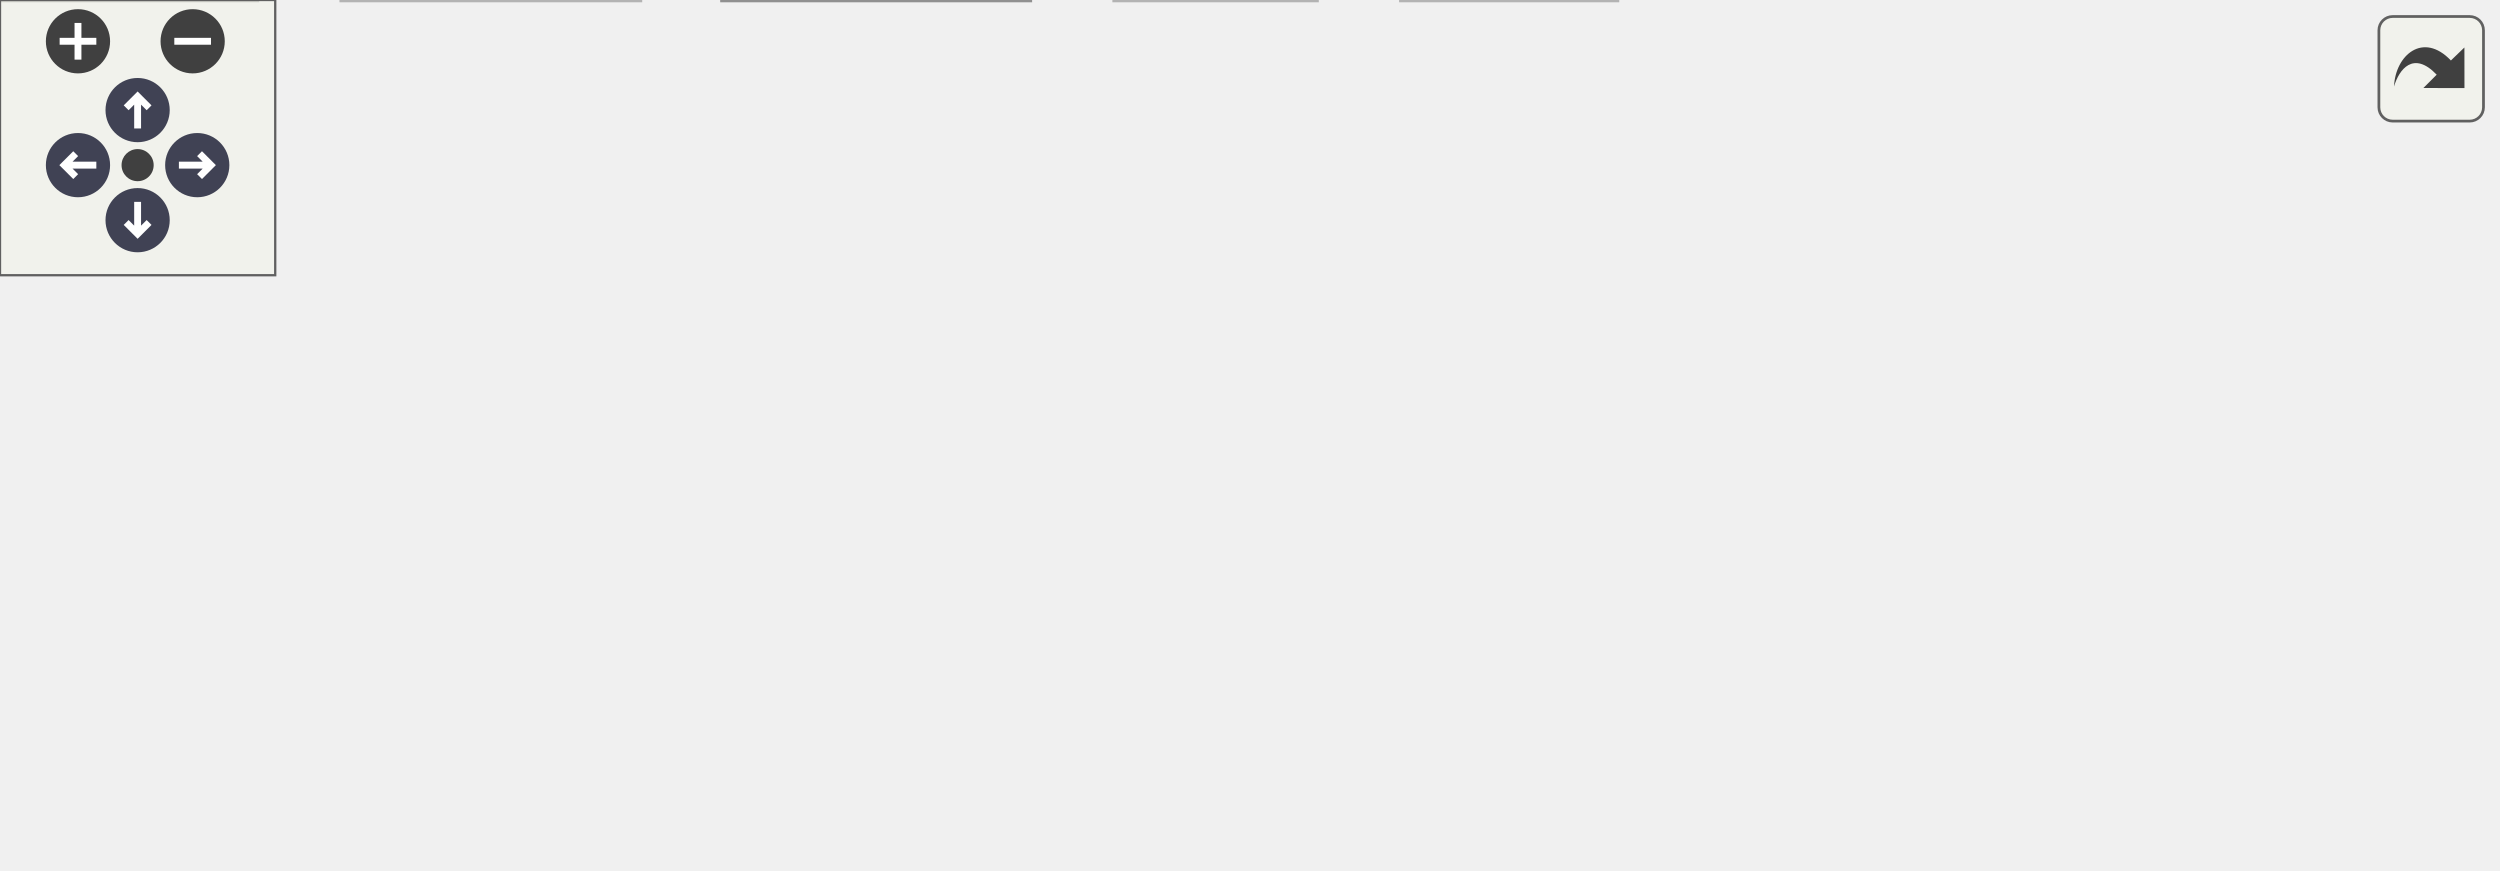
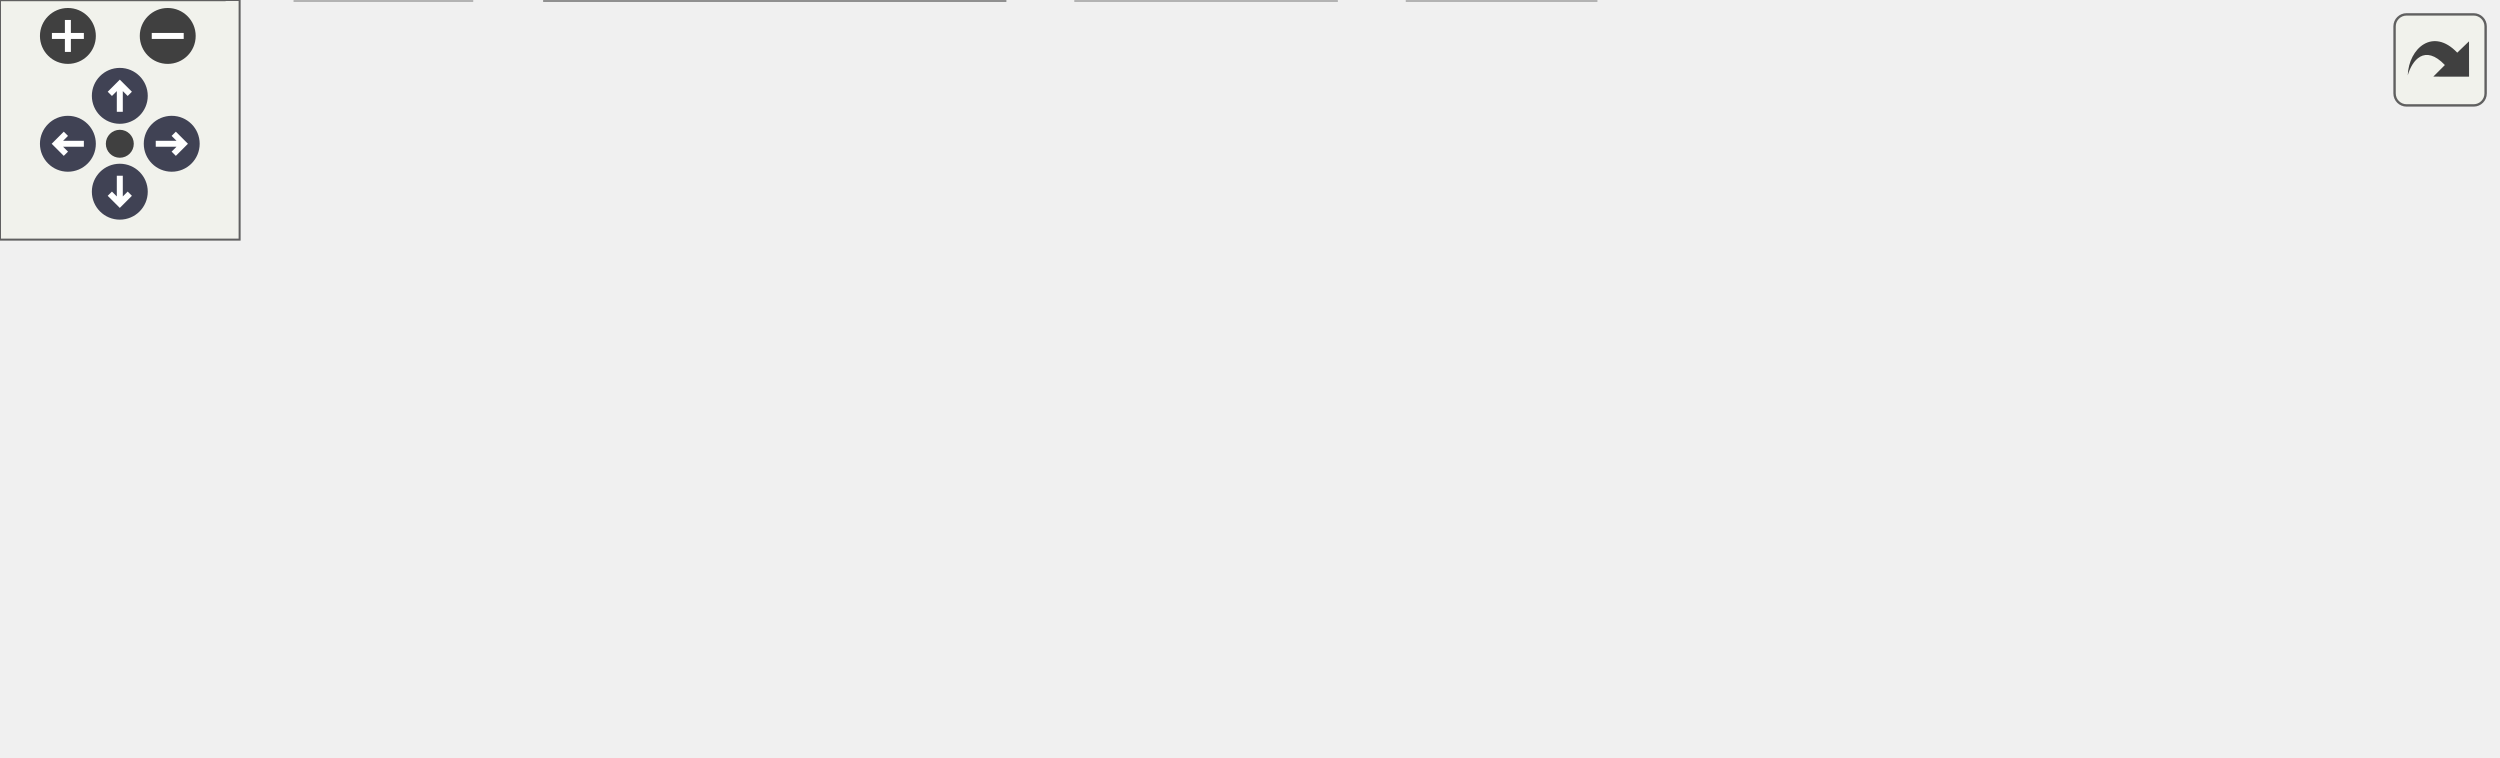
<svg xmlns="http://www.w3.org/2000/svg" xmlns:xlink="http://www.w3.org/1999/xlink" id="main" version="1.1" xml:space="preserve">
  <style type="text/css">
.node, .edge {opacity: 0.7;}
.node.selected, .edge.selected {opacity: 1;}
.edge:hover path { stroke: red; }
.edge:hover polygon { stroke: red; fill: red; }
</style>
  <defs>
    <circle id="rim" cx="0" cy="0" r="7" />
    <circle id="rim2" cx="0" cy="0" r="3.5" />
    <g id="zoomPlus">
      <use xlink:href="#rim" fill="#404040">
        <set attributeName="fill" to="#808080" begin="zoomplus.mouseover" end="zoomplus.mouseout" />
      </use>
      <path d="M-4,0h8M0,-4v8" fill="none" stroke="white" stroke-width="1.5" pointer-events="none" />
    </g>
    <g id="zoomMin">
      <use xlink:href="#rim" fill="#404040">
        <set attributeName="fill" to="#808080" begin="zoomminus.mouseover" end="zoomminus.mouseout" />
      </use>
      <path d="M-4,0h8" fill="none" stroke="white" stroke-width="1.5" pointer-events="none" />
    </g>
    <g id="arrowUp" transform="translate(30 24)">
      <use xlink:href="#rim" />
      <path pointer-events="none" fill="none" stroke="white" stroke-width="1.5" d="M0,-3.0v7 M-2.5,-0.5L0,-3.0L2.5,-0.5" />
    </g>
    <g id="arrowRight" transform="rotate(90) translate(36 -43)">
      <use xlink:href="#rim" />
      <path pointer-events="none" fill="none" stroke="white" stroke-width="1.5" d="M0,-3.0v7 M-2.5,-0.5L0,-3.0L2.5,-0.5" />
    </g>
    <g id="arrowDown" transform="rotate(180) translate(-30 -48)">
      <use xlink:href="#rim" />
      <path pointer-events="none" fill="none" stroke="white" stroke-width="1.5" d="M0,-3.0v7 M-2.5,-0.5L0,-3.0L2.5,-0.5" />
    </g>
    <g id="arrowLeft" transform="rotate(270) translate(-36 17)">
      <use xlink:href="#rim" />
      <path pointer-events="none" fill="none" stroke="white" stroke-width="1.5" d="M0,-3.0v7 M-2.5,-0.5L0,-3.0L2.5,-0.5" />
    </g>
    <g id="resetDef">
      <use xlink:href="#rim2" fill="#404040">
        <set attributeName="fill" to="#808080" begin="reset.mouseover" end="reset.mouseout" />
      </use>
    </g>
  </defs>
  <svg id="graph" class="graph">
    <g id="viewport">
      <g id="Node000001" class="node">
        <g id="a_Node000001">
          <a xlink:title="Defines various strategies for chunking data based on different criteria.">
-             <polygon fill="#999999" stroke="#666666" points="337.5,-129 216.5,-129 216.5,-110 337.5,-110 337.5,-129" />
-             <text text-anchor="middle" x="277" y="-117" font-family="Helvetica,sans-Serif" font-size="10.00">chunk_strategies.hpp</text>
+             <polygon fill="#999999" stroke="#666666" points="418.5,-129 297.5,-129 297.5,-110 418.5,-110 418.5,-129" />
+             <text text-anchor="middle" x="358" y="-117" font-family="Helvetica,sans-Serif" font-size="10.00">chunk_strategies.hpp</text>
          </a>
        </g>
      </g>
      <g id="Node000002" class="node">
        <g id="a_Node000002">
-           <a xlink:href="chunk_8hpp.html" target="_top" xlink:title="Template class for chunk-based data processing.">
-             <polygon fill="white" stroke="#666666" points="218.5,-74 151.5,-74 151.5,-55 218.5,-55 218.5,-74" />
-             <text text-anchor="middle" x="185" y="-62" font-family="Helvetica,sans-Serif" font-size="10.00">chunk.hpp</text>
+           <a xlink:href="chunk_8hpp.html" target="_top" xlink:title=" ">
+             <polygon fill="white" stroke="#666666" points="238.5,-74 171.5,-74 171.5,-55 238.5,-55 238.5,-74" />
+             <text text-anchor="middle" x="205" y="-62" font-family="Helvetica,sans-Serif" font-size="10.00">chunk.hpp</text>
          </a>
        </g>
      </g>
      <g id="edge1_Node000001_Node000002" class="edge">
        <g id="a_edge1_Node000001_Node000002">
          <a xlink:title=" ">
-             <path fill="none" stroke="#63b8ff" d="M262.22,-109.98C247.82,-101.69 225.69,-88.94 208.81,-79.22" />
-             <polygon fill="#63b8ff" stroke="#63b8ff" points="210.46,-76.13 200.05,-74.17 206.97,-82.19 210.46,-76.13" />
+             <path fill="none" stroke="#63b8ff" d="M333.42,-109.98C307.95,-101.16 267.96,-87.31 239.37,-77.41" />
+             <polygon fill="#63b8ff" stroke="#63b8ff" points="240.37,-74.05 229.77,-74.08 238.08,-80.66 240.37,-74.05" />
+           </a>
+         </g>
+       </g>
+       <g id="Node000004" class="node">
+         <g id="a_Node000004">
+           <a xlink:title=" ">
+             <polygon fill="#e0e0e0" stroke="#999999" points="56,-19 0,-19 0,0 56,0 56,-19" />
+             <text text-anchor="middle" x="28" y="-7" font-family="Helvetica,sans-Serif" font-size="10.00">numeric</text>
+           </a>
+         </g>
+       </g>
+       <g id="edge11_Node000001_Node000004" class="edge">
+         <g id="a_edge11_Node000001_Node000004">
+           <a xlink:title=" ">
+             <path fill="none" stroke="#63b8ff" d="M306.38,-109.98C266.35,-102.61 209.82,-90.53 162,-74 122.13,-60.21 78.39,-38.06 52.08,-23.9" />
+             <polygon fill="#63b8ff" stroke="#63b8ff" points="53.67,-20.78 43.21,-19.07 50.32,-26.92 53.67,-20.78" />
+           </a>
+         </g>
+       </g>
+       <g id="Node000005" class="node">
+         <g id="a_Node000005">
+           <a xlink:title=" ">
+             <polygon fill="#e0e0e0" stroke="#999999" points="334.5,-19 269.5,-19 269.5,0 334.5,0 334.5,-19" />
+             <text text-anchor="middle" x="302" y="-7" font-family="Helvetica,sans-Serif" font-size="10.00">stdexcept</text>
+           </a>
+         </g>
+       </g>
+       <g id="edge12_Node000001_Node000005" class="edge">
+         <g id="a_edge12_Node000001_Node000005">
+           <a xlink:title=" ">
+             <path fill="none" stroke="#63b8ff" d="M353.42,-109.66C344.22,-91.93 323.38,-51.73 311.24,-28.32" />
+             <polygon fill="#63b8ff" stroke="#63b8ff" points="314.2,-26.42 306.49,-19.16 307.99,-29.65 314.2,-26.42" />
+           </a>
+         </g>
+       </g>
+       <g id="Node000007" class="node">
+         <g id="a_Node000007">
+           <a xlink:title=" ">
+             <polygon fill="#e0e0e0" stroke="#999999" points="399.5,-19 352.5,-19 352.5,0 399.5,0 399.5,-19" />
+             <text text-anchor="middle" x="376" y="-7" font-family="Helvetica,sans-Serif" font-size="10.00">vector</text>
+           </a>
+         </g>
+       </g>
+       <g id="edge13_Node000001_Node000007" class="edge">
+         <g id="a_edge13_Node000001_Node000007">
+           <a xlink:title=" ">
+             <path fill="none" stroke="#63b8ff" d="M353.98,-109.72C348.86,-97.33 341.33,-74.09 347,-55 349.98,-44.98 356,-35.11 361.79,-27.22" />
+             <polygon fill="#63b8ff" stroke="#63b8ff" points="364.63,-29.28 368.06,-19.25 359.13,-24.95 364.63,-29.28" />
+           </a>
+         </g>
+       </g>
+       <g id="Node000008" class="node">
+         <g id="a_Node000008">
+           <a xlink:title=" ">
+             <polygon fill="#e0e0e0" stroke="#999999" points="420,-74 356,-74 356,-55 420,-55 420,-74" />
+             <text text-anchor="middle" x="388" y="-62" font-family="Helvetica,sans-Serif" font-size="10.00">algorithm</text>
+           </a>
+         </g>
+       </g>
+       <g id="edge7_Node000001_Node000008" class="edge">
+         <g id="a_edge7_Node000001_Node000008">
+           <a xlink:title=" ">
+             <path fill="none" stroke="#63b8ff" d="M362.95,-109.75C367.06,-102.49 373.03,-91.95 378.1,-82.98" />
+             <polygon fill="#63b8ff" stroke="#63b8ff" points="381.26,-84.52 383.14,-74.09 375.17,-81.07 381.26,-84.52" />
+           </a>
+         </g>
+       </g>
+       <g id="Node000009" class="node">
+         <g id="a_Node000009">
+           <a xlink:title=" ">
+             <polygon fill="#e0e0e0" stroke="#999999" points="485.5,-74 438.5,-74 438.5,-55 485.5,-55 485.5,-74" />
+             <text text-anchor="middle" x="462" y="-62" font-family="Helvetica,sans-Serif" font-size="10.00">cmath</text>
+           </a>
+         </g>
+       </g>
+       <g id="edge8_Node000001_Node000009" class="edge">
+         <g id="a_edge8_Node000001_Node000009">
+           <a xlink:title=" ">
+             <path fill="none" stroke="#63b8ff" d="M374.71,-109.98C391.21,-101.57 416.7,-88.59 435.88,-78.81" />
+             <polygon fill="#63b8ff" stroke="#63b8ff" points="437.67,-81.83 444.99,-74.17 434.49,-75.59 437.67,-81.83" />
+           </a>
+         </g>
+       </g>
+       <g id="Node000010" class="node">
+         <g id="a_Node000010">
+           <a xlink:title=" ">
+             <polygon fill="#e0e0e0" stroke="#999999" points="568.5,-74 503.5,-74 503.5,-55 568.5,-55 568.5,-74" />
+             <text text-anchor="middle" x="536" y="-62" font-family="Helvetica,sans-Serif" font-size="10.00">functional</text>
+           </a>
+         </g>
+       </g>
+       <g id="edge9_Node000001_Node000010" class="edge">
+         <g id="a_edge9_Node000001_Node000010">
+           <a xlink:title=" ">
+             <path fill="none" stroke="#63b8ff" d="M386.6,-109.98C416.61,-101.05 463.98,-86.94 497.32,-77.02" />
+             <polygon fill="#63b8ff" stroke="#63b8ff" points="498.59,-80.29 507.18,-74.08 496.59,-73.58 498.59,-80.29" />
+           </a>
+         </g>
+       </g>
+       <g id="Node000011" class="node">
+         <g id="a_Node000011">
+           <a xlink:title=" ">
+             <polygon fill="#e0e0e0" stroke="#999999" points="625,-74 587,-74 587,-55 625,-55 625,-74" />
+             <text text-anchor="middle" x="606" y="-62" font-family="Helvetica,sans-Serif" font-size="10.00">map</text>
+           </a>
+         </g>
+       </g>
+       <g id="edge10_Node000001_Node000011" class="edge">
+         <g id="a_edge10_Node000001_Node000011">
+           <a xlink:title=" ">
+             <path fill="none" stroke="#63b8ff" d="M407.23,-109.93C449.83,-102.2 513.25,-89.95 576.97,-74.07" />
+             <polygon fill="#63b8ff" stroke="#63b8ff" points="577.95,-77.43 586.79,-71.6 576.24,-70.65 577.95,-77.43" />
          </a>
        </g>
      </g>
      <g id="Node000003" class="node">
        <g id="a_Node000003">
-           <a xlink:title=" ">
-             <polygon fill="#e0e0e0" stroke="#999999" points="56,-19 0,-19 0,0 56,0 56,-19" />
-             <text text-anchor="middle" x="28" y="-7" font-family="Helvetica,sans-Serif" font-size="10.00">numeric</text>
-           </a>
-         </g>
-       </g>
-       <g id="edge11_Node000001_Node000003" class="edge">
-         <g id="a_edge11_Node000001_Node000003">
-           <a xlink:title=" ">
-             <path fill="none" stroke="#63b8ff" d="M234.57,-109.95C202.91,-102.7 159.09,-90.78 123,-74 94.56,-60.77 65.01,-39.66 46.57,-25.45" />
-             <polygon fill="#63b8ff" stroke="#63b8ff" points="48.49,-22.51 38.46,-19.09 44.17,-28.02 48.49,-22.51" />
-           </a>
-         </g>
-       </g>
-       <g id="Node000004" class="node">
-         <g id="a_Node000004">
-           <a xlink:title=" ">
-             <polygon fill="#e0e0e0" stroke="#999999" points="139.5,-19 74.5,-19 74.5,0 139.5,0 139.5,-19" />
-             <text text-anchor="middle" x="107" y="-7" font-family="Helvetica,sans-Serif" font-size="10.00">stdexcept</text>
-           </a>
-         </g>
-       </g>
-       <g id="edge12_Node000001_Node000004" class="edge">
-         <g id="a_edge12_Node000001_Node000004">
-           <a xlink:title=" ">
-             <path fill="none" stroke="#63b8ff" d="M222.97,-109.98C196.59,-103.62 165.73,-92.68 143,-74 128.64,-62.2 118.92,-43.09 113.24,-28.91" />
-             <polygon fill="#63b8ff" stroke="#63b8ff" points="116.41,-27.4 109.67,-19.23 109.84,-29.82 116.41,-27.4" />
+           <a xlink:href="chunk__common_8hpp.html" target="_top" xlink:title=" ">
+             <polygon fill="white" stroke="#666666" points="251.5,-19 136.5,-19 136.5,0 251.5,0 251.5,-19" />
+             <text text-anchor="middle" x="194" y="-7" font-family="Helvetica,sans-Serif" font-size="10.00">chunk_common.hpp</text>
+           </a>
+         </g>
+       </g>
+       <g id="edge2_Node000002_Node000003" class="edge">
+         <g id="a_edge2_Node000002_Node000003">
+           <a xlink:title=" ">
+             <path fill="none" stroke="#63b8ff" d="M203.18,-54.75C201.74,-47.8 199.68,-37.85 197.87,-29.13" />
+             <polygon fill="#63b8ff" stroke="#63b8ff" points="201.24,-28.17 195.78,-19.09 194.39,-29.59 201.24,-28.17" />
+           </a>
+         </g>
+       </g>
+       <g id="edge3_Node000002_Node000004" class="edge">
+         <g id="a_edge3_Node000002_Node000004">
+           <a xlink:title=" ">
+             <path fill="none" stroke="#63b8ff" d="M176.56,-54.98C146.54,-45.99 99.06,-31.78 65.88,-21.84" />
+             <polygon fill="#63b8ff" stroke="#63b8ff" points="66.66,-18.42 56.08,-18.91 64.65,-25.13 66.66,-18.42" />
+           </a>
+         </g>
+       </g>
+       <g id="edge4_Node000002_Node000005" class="edge">
+         <g id="a_edge4_Node000002_Node000005">
+           <a xlink:title=" ">
+             <path fill="none" stroke="#63b8ff" d="M220.58,-54.98C235.77,-46.69 259.1,-33.94 276.9,-24.22" />
+             <polygon fill="#63b8ff" stroke="#63b8ff" points="279.03,-27.04 286.13,-19.17 275.68,-20.89 279.03,-27.04" />
          </a>
        </g>
      </g>
      <g id="Node000006" class="node">
        <g id="a_Node000006">
          <a xlink:title=" ">
-             <polygon fill="#e0e0e0" stroke="#999999" points="352.5,-19 305.5,-19 305.5,0 352.5,0 352.5,-19" />
-             <text text-anchor="middle" x="329" y="-7" font-family="Helvetica,sans-Serif" font-size="10.00">vector</text>
-           </a>
-         </g>
-       </g>
-       <g id="edge13_Node000001_Node000006" class="edge">
-         <g id="a_edge13_Node000001_Node000006">
-           <a xlink:title=" ">
-             <path fill="none" stroke="#63b8ff" d="M272.22,-109.76C265.94,-97.01 256.74,-72.88 266,-55 273.04,-41.41 286.34,-31.09 298.92,-23.82" />
-             <polygon fill="#63b8ff" stroke="#63b8ff" points="300.67,-26.86 307.85,-19.07 297.38,-20.68 300.67,-26.86" />
-           </a>
-         </g>
-       </g>
-       <g id="Node000008" class="node">
-         <g id="a_Node000008">
-           <a xlink:title=" ">
-             <polygon fill="#e0e0e0" stroke="#999999" points="339,-74 275,-74 275,-55 339,-55 339,-74" />
-             <text text-anchor="middle" x="307" y="-62" font-family="Helvetica,sans-Serif" font-size="10.00">algorithm</text>
-           </a>
-         </g>
-       </g>
-       <g id="edge7_Node000001_Node000008" class="edge">
-         <g id="a_edge7_Node000001_Node000008">
-           <a xlink:title=" ">
-             <path fill="none" stroke="#63b8ff" d="M281.95,-109.75C286.06,-102.49 292.03,-91.95 297.1,-82.98" />
-             <polygon fill="#63b8ff" stroke="#63b8ff" points="300.26,-84.52 302.14,-74.09 294.17,-81.07 300.26,-84.52" />
-           </a>
-         </g>
-       </g>
-       <g id="Node000009" class="node">
-         <g id="a_Node000009">
-           <a xlink:title=" ">
-             <polygon fill="#e0e0e0" stroke="#999999" points="404.5,-74 357.5,-74 357.5,-55 404.5,-55 404.5,-74" />
-             <text text-anchor="middle" x="381" y="-62" font-family="Helvetica,sans-Serif" font-size="10.00">cmath</text>
-           </a>
-         </g>
-       </g>
-       <g id="edge8_Node000001_Node000009" class="edge">
-         <g id="a_edge8_Node000001_Node000009">
-           <a xlink:title=" ">
-             <path fill="none" stroke="#63b8ff" d="M293.71,-109.98C310.21,-101.57 335.7,-88.59 354.88,-78.81" />
-             <polygon fill="#63b8ff" stroke="#63b8ff" points="356.67,-81.83 363.99,-74.17 353.49,-75.59 356.67,-81.83" />
-           </a>
-         </g>
-       </g>
-       <g id="Node000010" class="node">
-         <g id="a_Node000010">
-           <a xlink:title=" ">
-             <polygon fill="#e0e0e0" stroke="#999999" points="487.5,-74 422.5,-74 422.5,-55 487.5,-55 487.5,-74" />
-             <text text-anchor="middle" x="455" y="-62" font-family="Helvetica,sans-Serif" font-size="10.00">functional</text>
-           </a>
-         </g>
-       </g>
-       <g id="edge9_Node000001_Node000010" class="edge">
-         <g id="a_edge9_Node000001_Node000010">
-           <a xlink:title=" ">
-             <path fill="none" stroke="#63b8ff" d="M305.6,-109.98C335.61,-101.05 382.98,-86.94 416.32,-77.02" />
-             <polygon fill="#63b8ff" stroke="#63b8ff" points="417.59,-80.29 426.18,-74.08 415.59,-73.58 417.59,-80.29" />
-           </a>
-         </g>
-       </g>
-       <g id="Node000011" class="node">
-         <g id="a_Node000011">
-           <a xlink:title=" ">
-             <polygon fill="#e0e0e0" stroke="#999999" points="544,-74 506,-74 506,-55 544,-55 544,-74" />
-             <text text-anchor="middle" x="525" y="-62" font-family="Helvetica,sans-Serif" font-size="10.00">map</text>
-           </a>
-         </g>
-       </g>
-       <g id="edge10_Node000001_Node000011" class="edge">
-         <g id="a_edge10_Node000001_Node000011">
-           <a xlink:title=" ">
-             <path fill="none" stroke="#63b8ff" d="M326.23,-109.93C368.83,-102.2 432.25,-89.95 495.97,-74.07" />
-             <polygon fill="#63b8ff" stroke="#63b8ff" points="496.95,-77.43 505.79,-71.6 495.24,-70.65 496.95,-77.43" />
-           </a>
-         </g>
-       </g>
-       <g id="edge2_Node000002_Node000003" class="edge">
-         <g id="a_edge2_Node000002_Node000003">
-           <a xlink:title=" ">
-             <path fill="none" stroke="#63b8ff" d="M159.78,-54.98C133.64,-46.16 92.6,-32.31 63.27,-22.41" />
-             <polygon fill="#63b8ff" stroke="#63b8ff" points="64.02,-18.96 53.42,-19.08 61.78,-25.6 64.02,-18.96" />
-           </a>
-         </g>
-       </g>
-       <g id="edge3_Node000002_Node000004" class="edge">
-         <g id="a_edge3_Node000002_Node000004">
-           <a xlink:title=" ">
-             <path fill="none" stroke="#63b8ff" d="M172.47,-54.98C160.6,-46.92 142.54,-34.65 128.39,-25.03" />
-             <polygon fill="#63b8ff" stroke="#63b8ff" points="130,-21.9 119.76,-19.17 126.06,-27.69 130,-21.9" />
-           </a>
-         </g>
-       </g>
-       <g id="Node000005" class="node">
-         <g id="a_Node000005">
-           <a xlink:title=" ">
-             <polygon fill="#e0e0e0" stroke="#999999" points="287,-19 243,-19 243,0 287,0 287,-19" />
-             <text text-anchor="middle" x="265" y="-7" font-family="Helvetica,sans-Serif" font-size="10.00">string</text>
-           </a>
-         </g>
-       </g>
-       <g id="edge4_Node000002_Node000005" class="edge">
-         <g id="a_edge4_Node000002_Node000005">
-           <a xlink:title=" ">
-             <path fill="none" stroke="#63b8ff" d="M197.85,-54.98C210.14,-46.84 228.91,-34.41 243.48,-24.76" />
-             <polygon fill="#63b8ff" stroke="#63b8ff" points="245.51,-27.61 251.91,-19.17 241.64,-21.78 245.51,-27.61" />
+             <polygon fill="#e0e0e0" stroke="#999999" points="118,-19 74,-19 74,0 118,0 118,-19" />
+             <text text-anchor="middle" x="96" y="-7" font-family="Helvetica,sans-Serif" font-size="10.00">string</text>
          </a>
        </g>
      </g>
      <g id="edge5_Node000002_Node000006" class="edge">
        <g id="a_edge5_Node000002_Node000006">
          <a xlink:title=" ">
-             <path fill="none" stroke="#63b8ff" d="M208.14,-54.98C231.82,-46.27 268.87,-32.63 295.71,-22.75" />
-             <polygon fill="#63b8ff" stroke="#63b8ff" points="297.27,-25.91 305.44,-19.17 294.85,-19.34 297.27,-25.91" />
-           </a>
-         </g>
-       </g>
-       <g id="Node000007" class="node">
-         <g id="a_Node000007">
-           <a xlink:href="config_8hpp.html" target="_top" xlink:title=" ">
-             <polygon fill="white" stroke="#666666" points="224.5,-19 157.5,-19 157.5,0 224.5,0 224.5,-19" />
-             <text text-anchor="middle" x="191" y="-7" font-family="Helvetica,sans-Serif" font-size="10.00">config.hpp</text>
+             <path fill="none" stroke="#63b8ff" d="M187.49,-54.98C170.03,-46.5 142.99,-33.35 122.83,-23.54" />
+             <polygon fill="#63b8ff" stroke="#63b8ff" points="124.36,-20.4 113.83,-19.17 121.29,-26.69 124.36,-20.4" />
          </a>
        </g>
      </g>
      <g id="edge6_Node000002_Node000007" class="edge">
        <g id="a_edge6_Node000002_Node000007">
          <a xlink:title=" ">
-             <path fill="none" stroke="#63b8ff" d="M185.99,-54.75C186.78,-47.8 187.9,-37.85 188.89,-29.13" />
-             <polygon fill="#63b8ff" stroke="#63b8ff" points="192.38,-29.42 190.03,-19.09 185.42,-28.63 192.38,-29.42" />
+             <path fill="none" stroke="#63b8ff" d="M232.47,-54.98C262.46,-45.69 310.48,-30.81 342.61,-20.85" />
+             <polygon fill="#63b8ff" stroke="#63b8ff" points="343.93,-24.1 352.45,-17.8 341.86,-17.42 343.93,-24.1" />
          </a>
        </g>
      </g>
    </g>
  </svg>
  <g id="navigator" transform="translate(0 0)" fill="#404254">
    <rect fill="#f2f5e9" fill-opacity="0.5" stroke="#606060" stroke-width=".5" x="0" y="0" width="60" height="60" />
    <use id="zoomplus" xlink:href="#zoomPlus" x="17" y="9" />
    <use id="zoomminus" xlink:href="#zoomMin" x="42" y="9" />
    <use id="reset" xlink:href="#resetDef" x="30" y="36" />
    <use id="arrowup" xlink:href="#arrowUp" x="0" y="0" />
    <use id="arrowright" xlink:href="#arrowRight" x="0" y="0" />
    <use id="arrowdown" xlink:href="#arrowDown" x="0" y="0" />
    <use id="arrowleft" xlink:href="#arrowLeft" x="0" y="0" />
  </g>
  <svg viewBox="0 0 15 15" width="100%" height="30px" preserveAspectRatio="xMaxYMin meet">
    <g id="arrow_out" transform="scale(0.3 0.3)">
      <a xlink:href="chunk__strategies_8hpp__incl_org.svg" target="_base">
        <rect id="button" ry="5" rx="5" y="6" x="6" height="38" width="38" fill="#f2f5e9" fill-opacity="0.5" stroke="#606060" stroke-width="1.0" />
        <path id="arrow" d="M 11.5,31.437 C 11.94,20.098 22.043,11.323 32.159,21.979 L 37.069,17.246 C 37.069,17.246 37.088,32 37.088,32 L 22.16,31.978 C 22.16,31.978 26.998,27.14 26.998,27.14 C 18.529,18.264 13.292,25.23 11.5,31.437 z" style="fill:#404040;" />
      </a>
    </g>
  </svg>
  <style type="text/css">

[data-mouse-over-selected='false'] { opacity: 0.7; }
[data-mouse-over-selected='true']  { opacity: 1.0; }

</style>
</svg>
